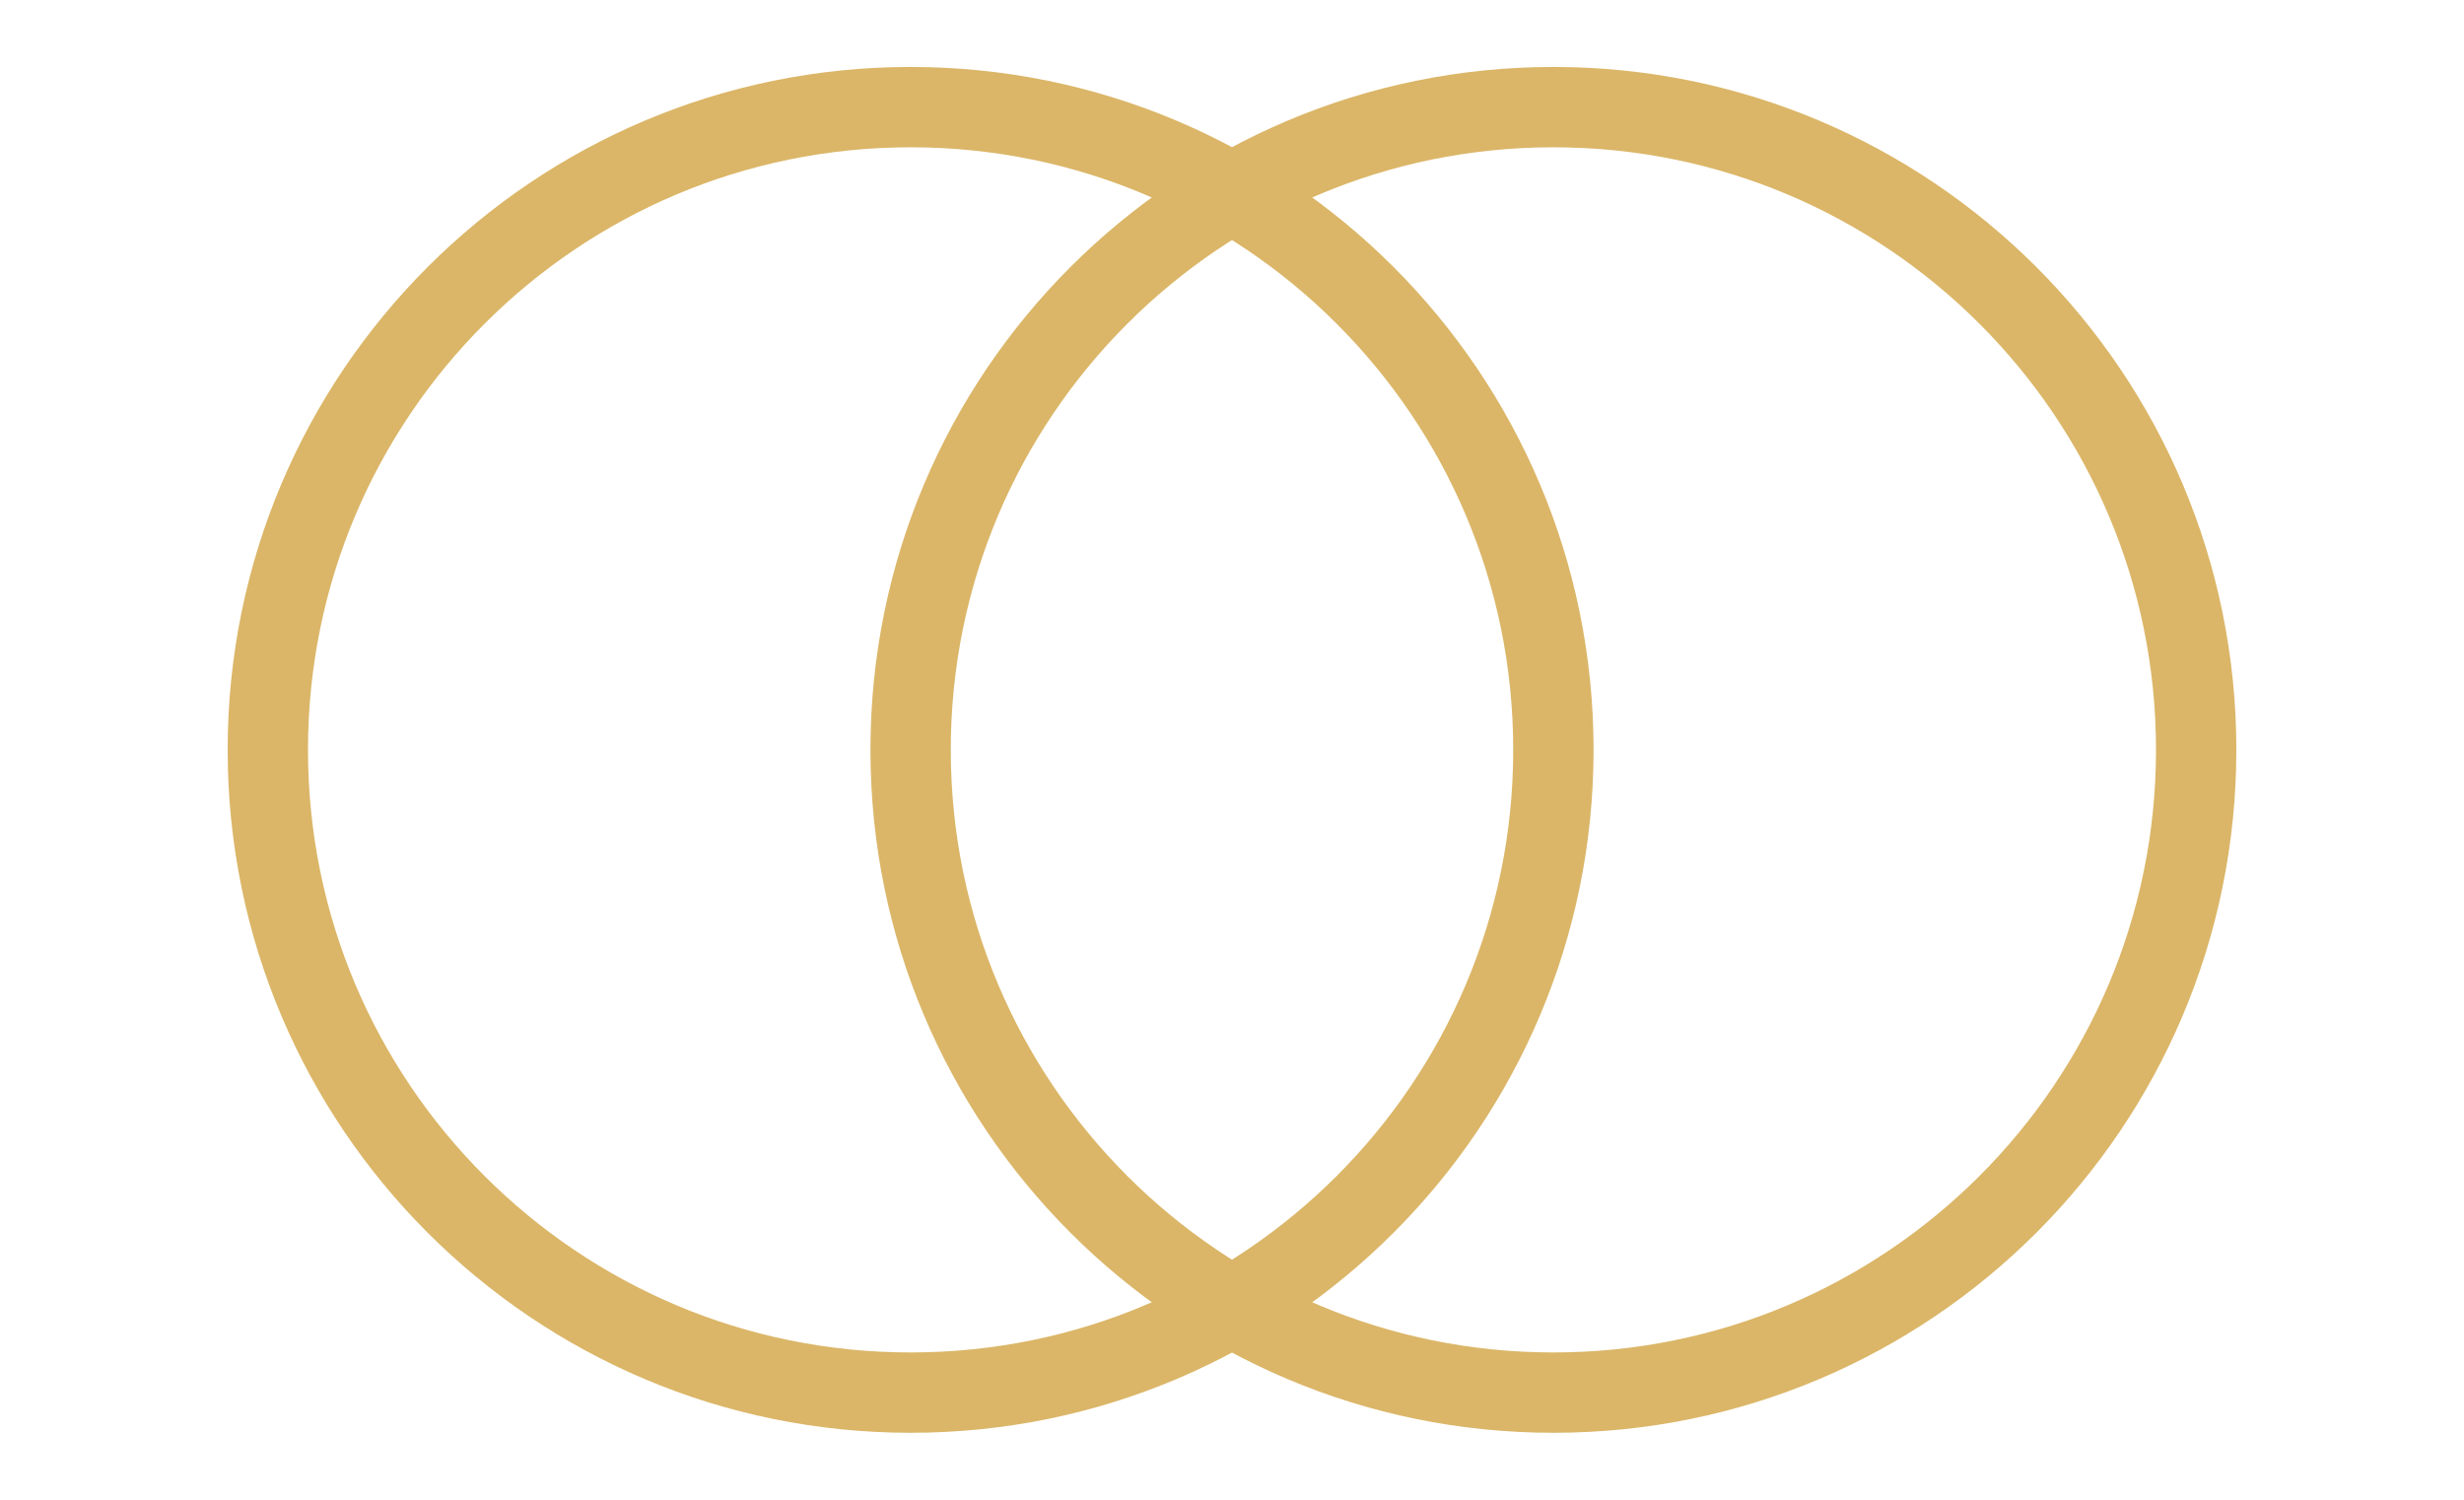
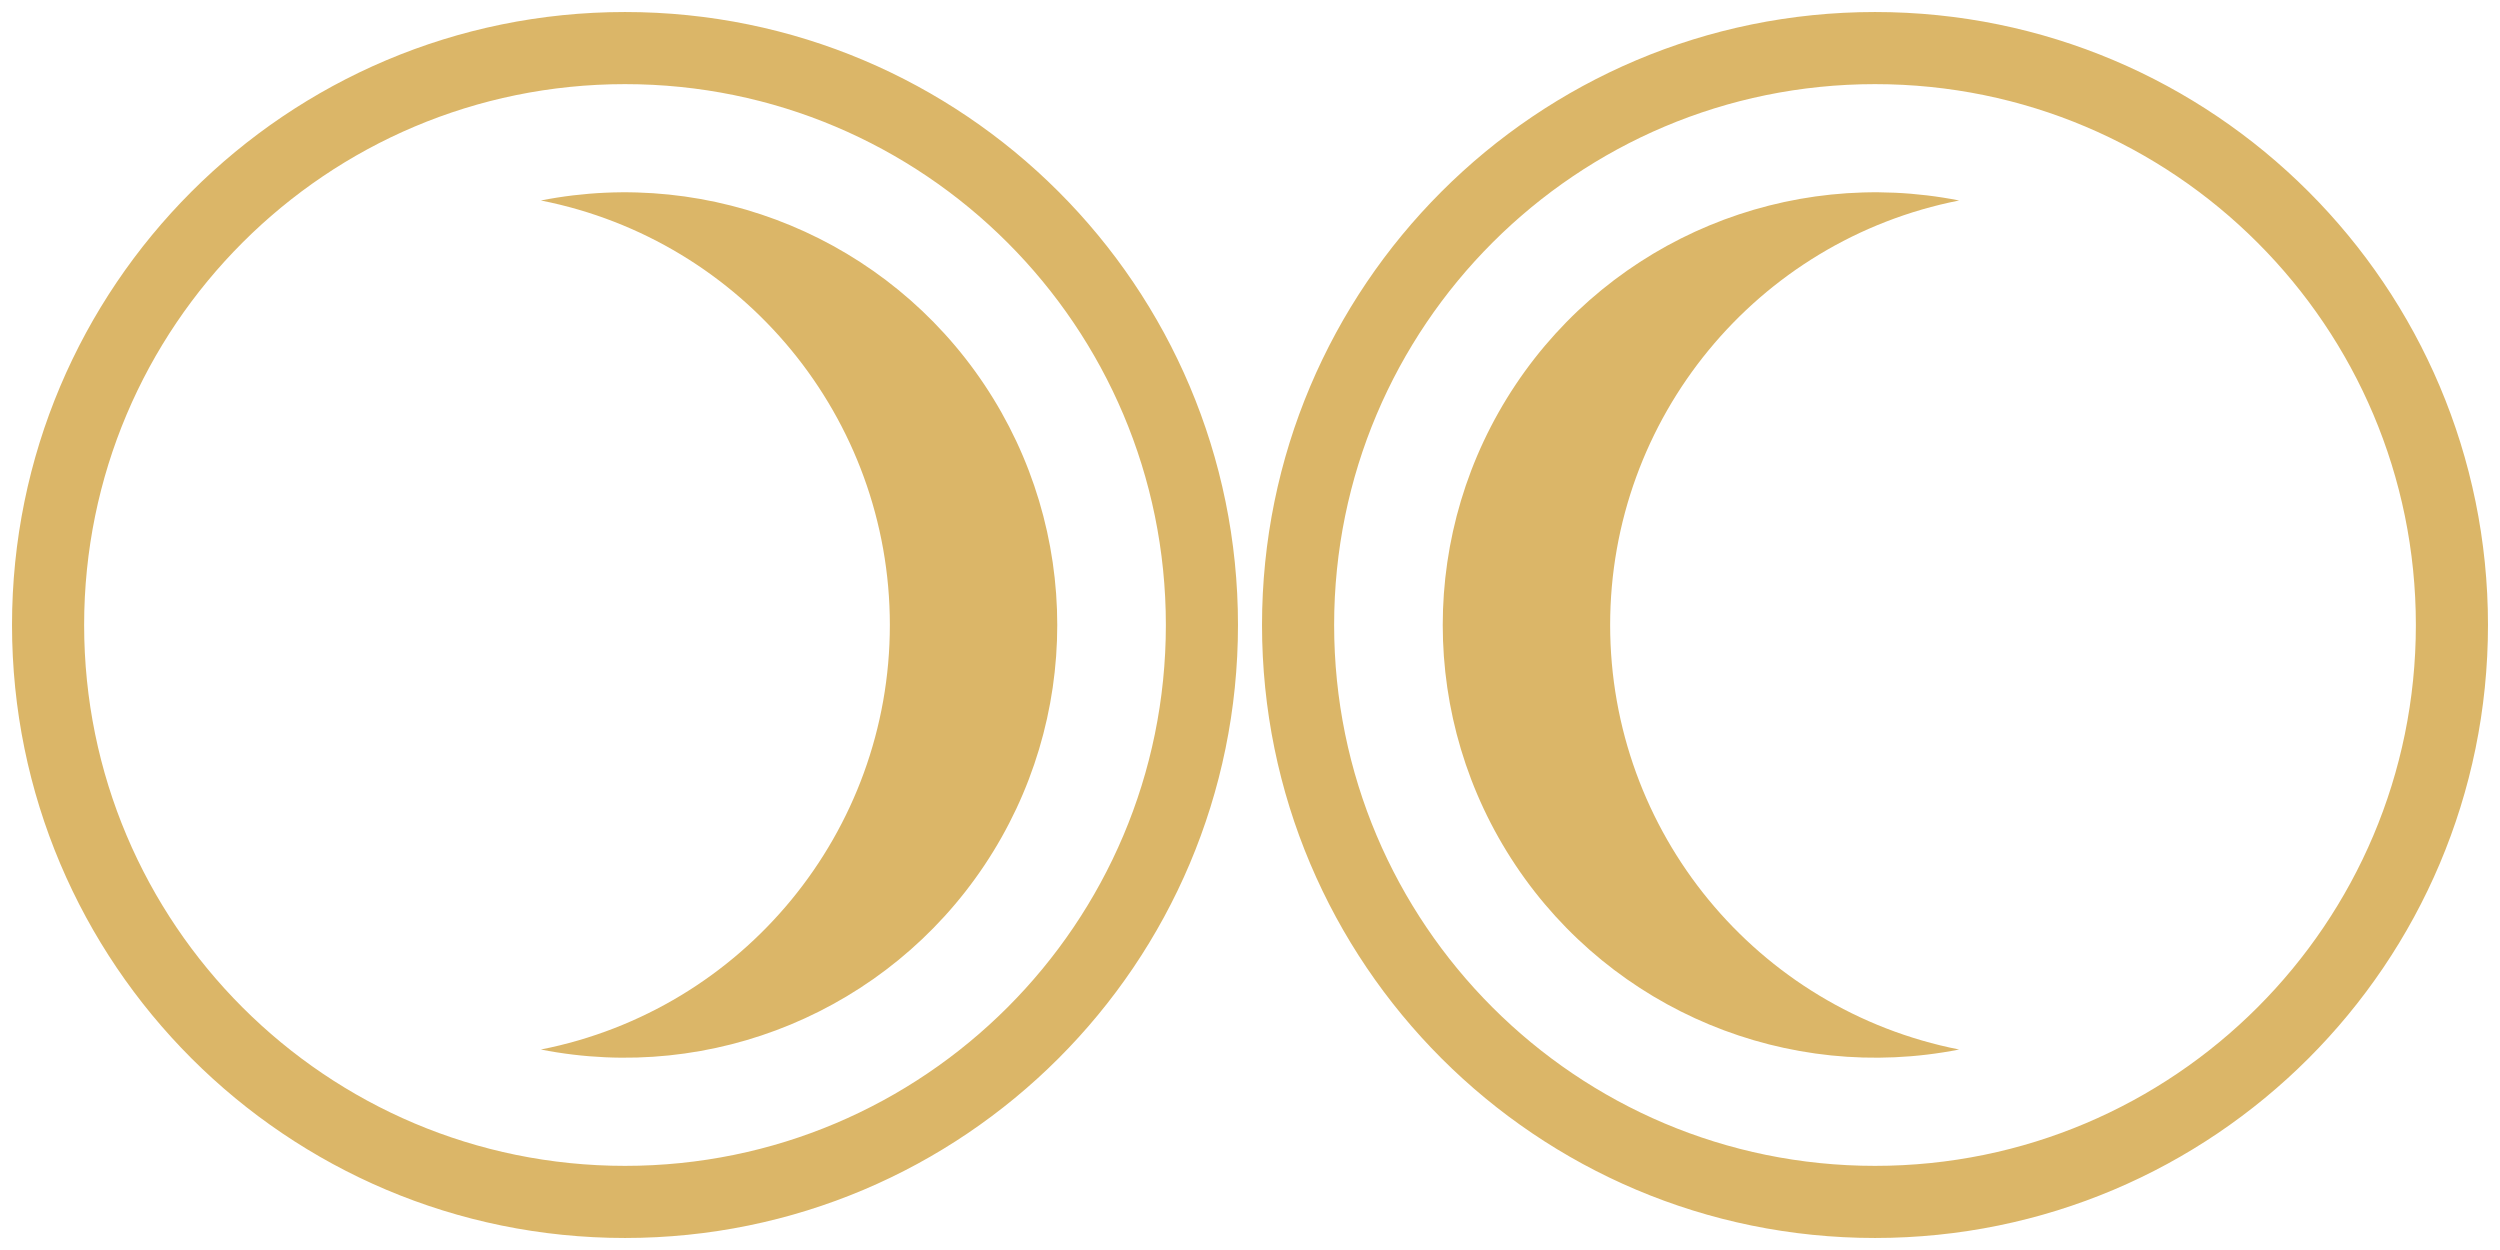
- <svg xmlns="http://www.w3.org/2000/svg" viewBox="0 0 92 56" fill="none" role="img" aria-label="Amara Moon">
-   <circle cx="34" cy="28" r="24" stroke="#DBB668" stroke-width="3" />
-   <circle cx="58" cy="28" r="24" stroke="#DBB668" stroke-width="3" />
+ <svg xmlns="http://www.w3.org/2000/svg" viewBox="0 0 104 52" fill="none" role="img" aria-label="Amara Moon">
+   <circle cx="26" cy="26" r="24" stroke="#DBB668" stroke-width="3" />
+   <path d="M22.5 8.34A18 18 0 1 1 22.5 43.66A18 18 0 0 0 22.5 8.34Z" fill="#DBB668" />
+   <circle cx="78" cy="26" r="24" stroke="#DBB668" stroke-width="3" />
+   <path d="M81.5 8.34A18 18 0 1 0 81.5 43.66A18 18 0 0 1 81.5 8.34Z" fill="#DBB668" />
</svg>
